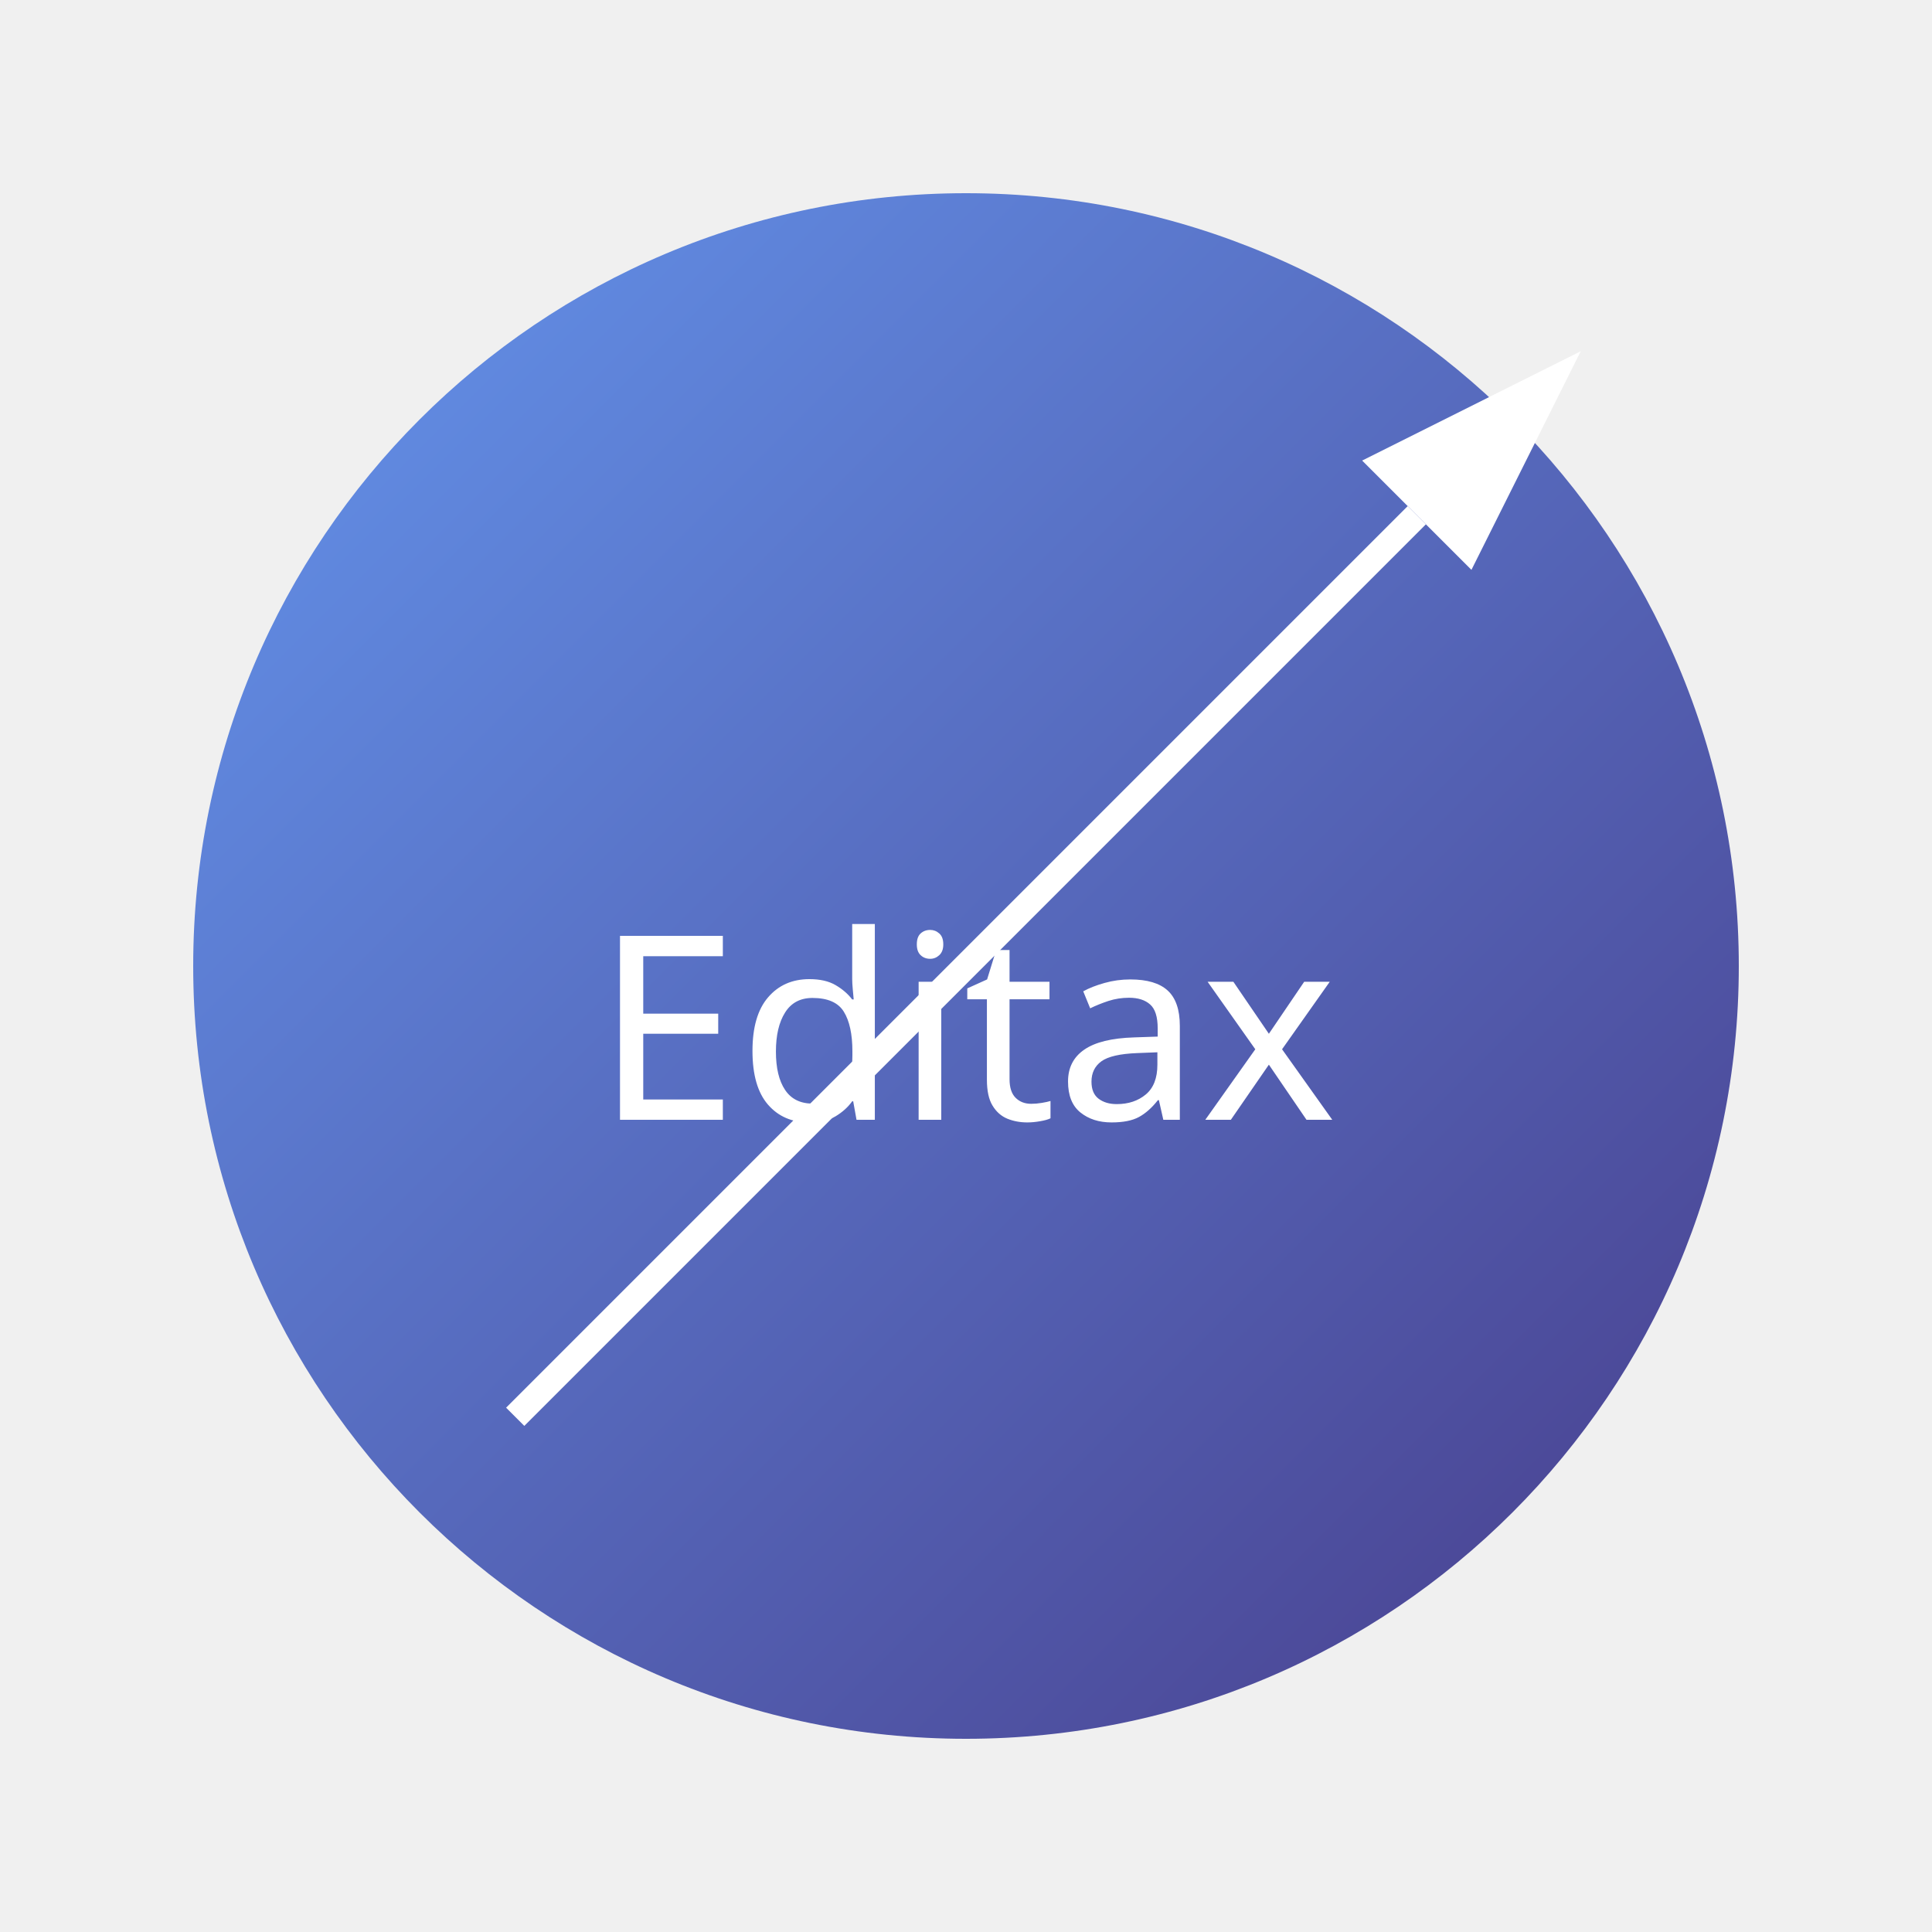
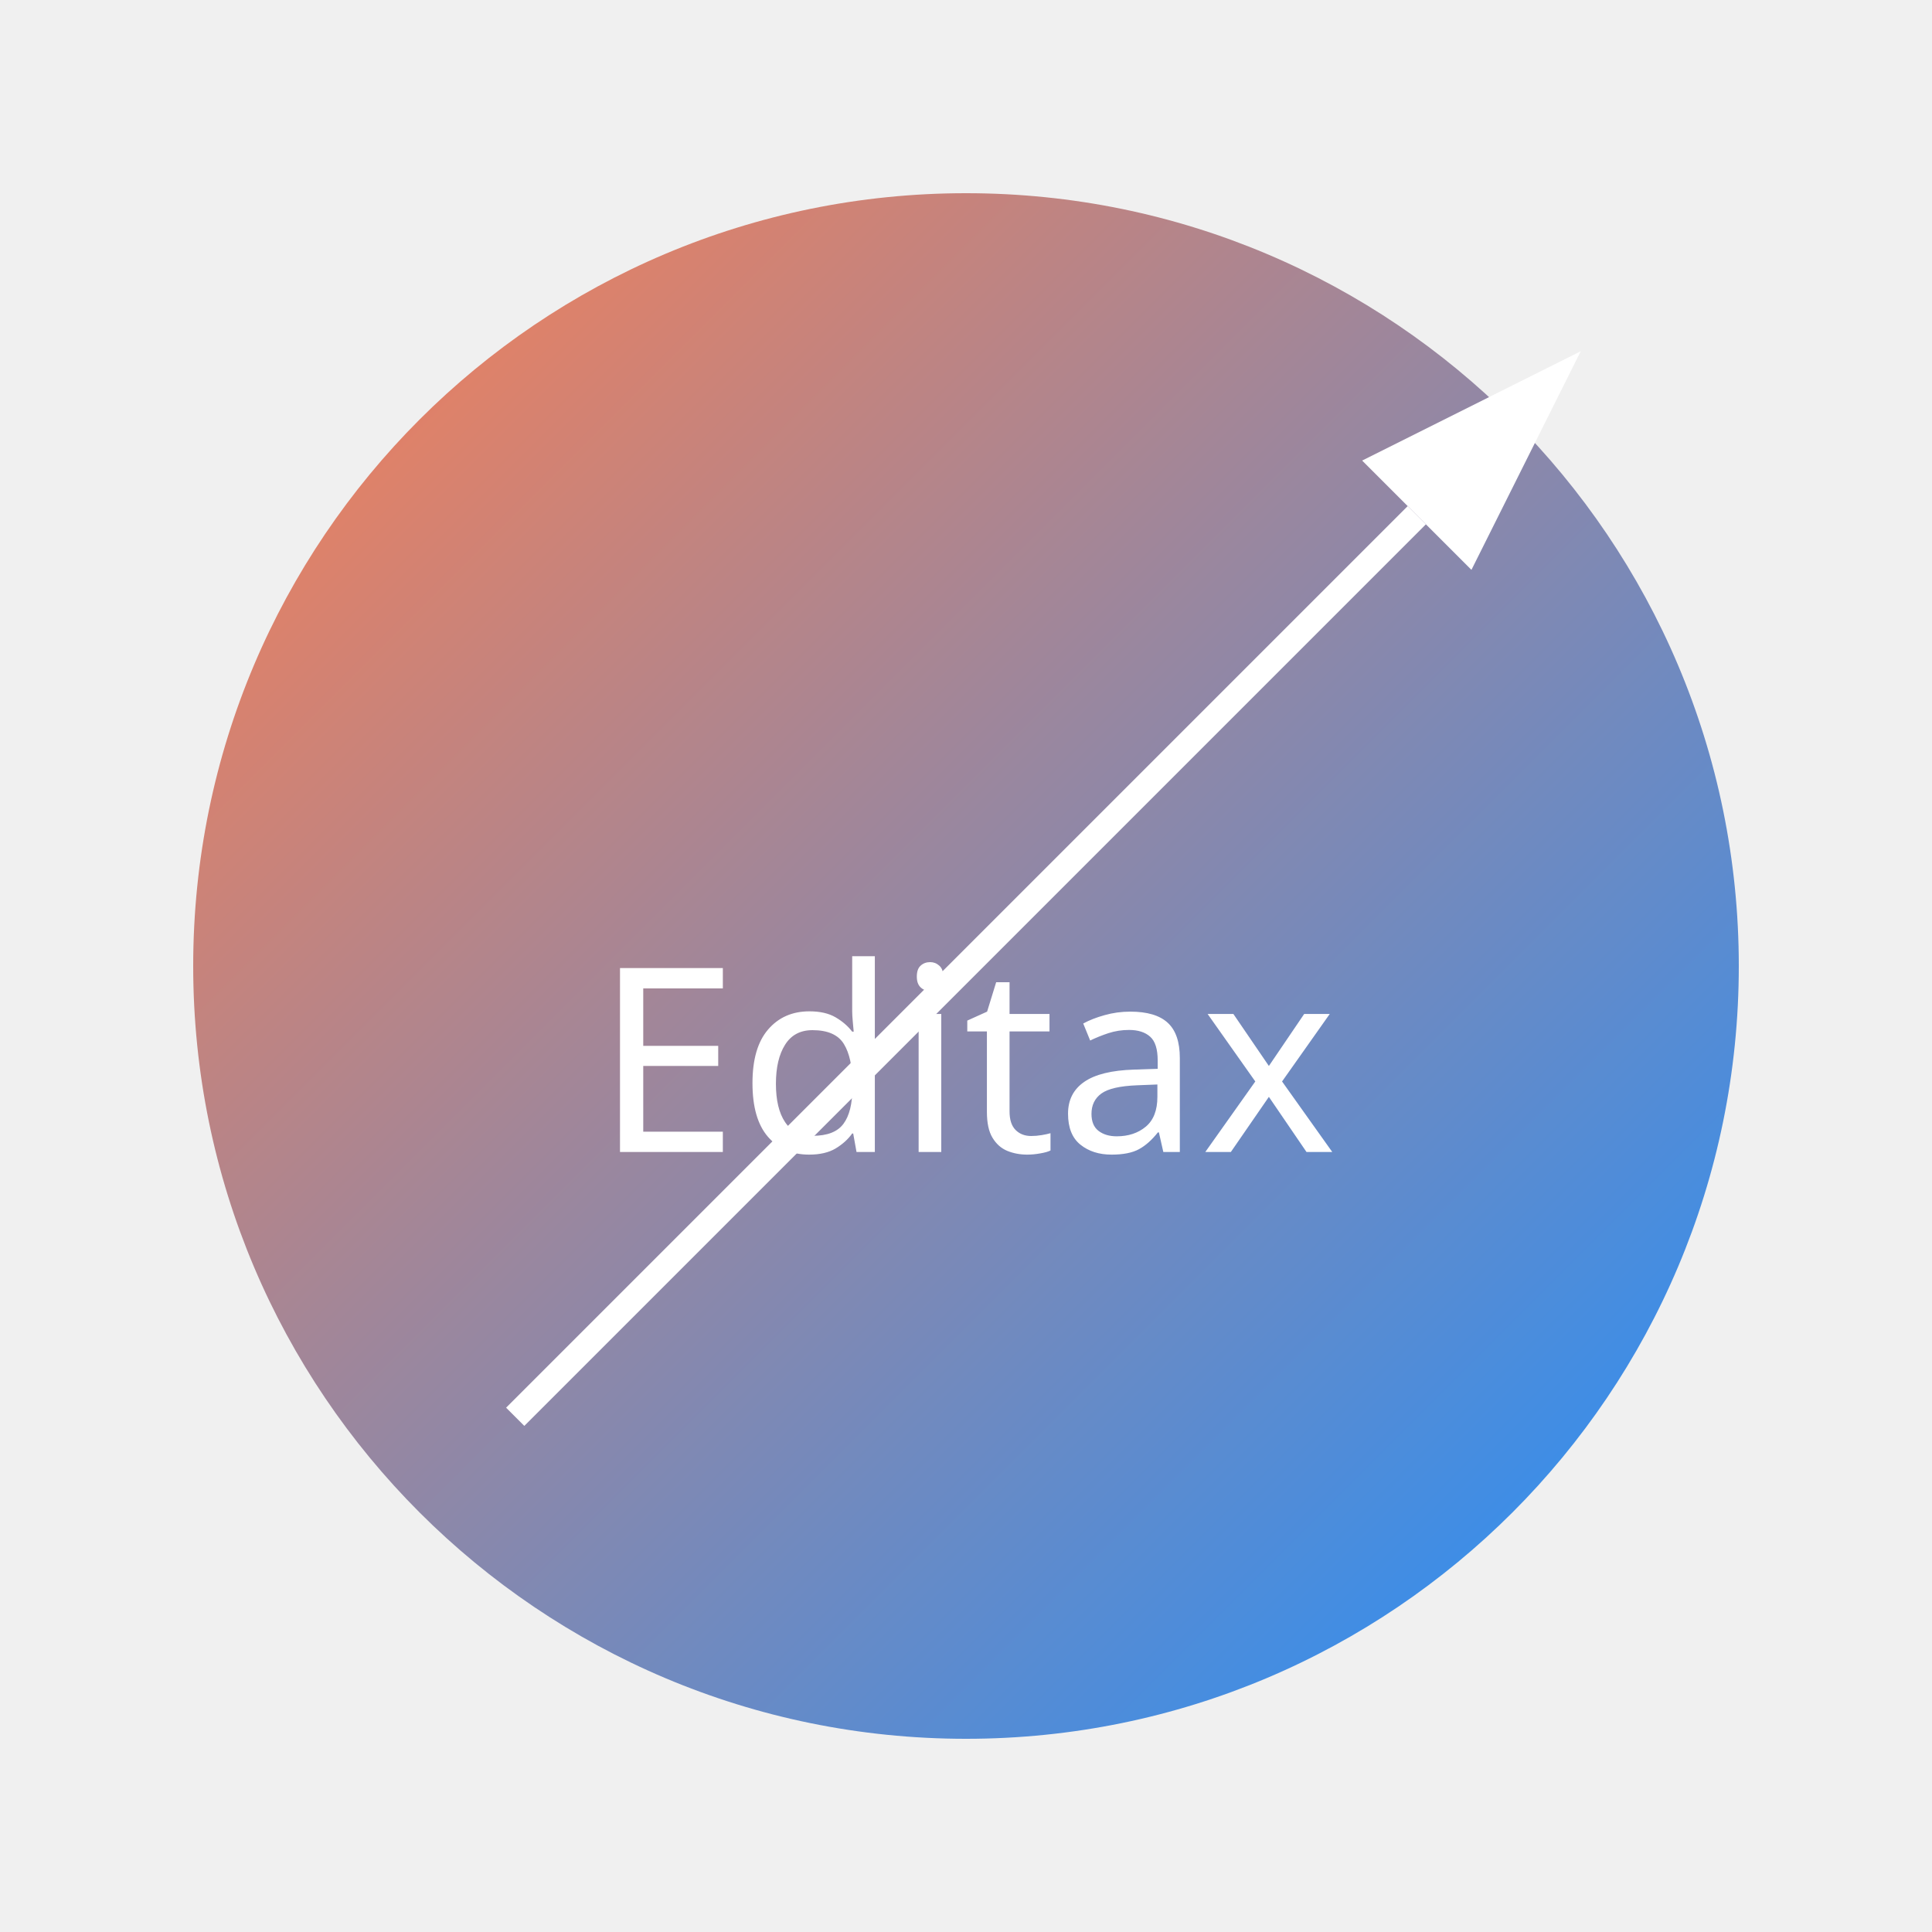
<svg xmlns="http://www.w3.org/2000/svg" width="300" height="300" viewBox="0 0 300 300">
  <defs>
-     <linearGradient id="gradient" x1="0%" y1="0%" x2="100%" y2="100%">
-       <stop offset="0%" style="stop-color:#6495ED; stop-opacity:1" />
-       <stop offset="100%" style="stop-color:#483D8B; stop-opacity:1" />
+     <linearGradient id="dynamicGradient" x1="0%" y1="0%" x2="100%" y2="100%">
+       <stop offset="0%" stop-color="#FF7F50">
+         <animate attributeName="stop-color" values="#FF7F50; #FF4500; #FF7F50" dur="5s" repeatCount="indefinite" />
+       </stop>
+       <stop offset="100%" stop-color="#1E90FF">
+         <animate attributeName="stop-color" values="#1E90FF; #00BFFF; #1E90FF" dur="5s" repeatCount="indefinite" />
+       </stop>
    </linearGradient>
-     <marker id="arrow" markerWidth="10" markerHeight="10" refX="0" refY="3" orient="auto">
-       <path d="M0,0 L0,6 L9,3 Z" fill="white" />
+     <marker id="dynamicArrow" markerWidth="10" markerHeight="10" refX="0" refY="3" orient="auto">
+       <path d="M0,0 L0,6 L9,3 Z" fill="white">
+         <animate attributeName="fill" values="#FFFFFF; #FFD700; #FFFFFF" dur="3s" repeatCount="indefinite" />
+       </path>
    </marker>
    <style type="text/css">
      
-         .interactive:hover {
-           animation: spin 2s linear infinite;
+         /* Rotate and scale the entire logo on hover */
+         .dynamic:hover {
+           animation: rotateScale 3s ease-in-out infinite;
        }
-         @keyframes spin {
-           from { transform: rotate(0deg); }
-           to { transform: rotate(360deg); }
+         @keyframes rotateScale {
+           0% { transform: rotate(0deg) scale(1); }
+           50% { transform: rotate(180deg) scale(1.1); }
+           100% { transform: rotate(360deg) scale(1); }
+         }
+         /* Change text color on hover */
+         .textHover:hover {
+           fill: #FFD700;
+           cursor: pointer;
        }
      
    </style>
  </defs>
-   <g class="interactive" style="transform-origin: 150px 150px;">
-     <circle cx="150" cy="150" r="120" fill="url(#gradient)" />
-     <text x="150" y="160" font-family="Verdana" font-size="40" fill="white" text-anchor="middle" dominant-baseline="middle">
+   <g class="dynamic" style="transform-origin: 150px 150px;">
+     <circle cx="150" cy="150" r="120" fill="url(#dynamicGradient)">
+       <animate attributeName="r" from="115" to="125" dur="2s" repeatCount="indefinite" />
+     </circle>
+     <text x="150" y="165" font-family="Verdana" font-size="40" fill="white" text-anchor="middle" dominant-baseline="middle" class="textHover">
      Editax
    </text>
-     <line x1="80" y1="220" x2="220" y2="80" stroke="white" stroke-width="4" marker-end="url(#arrow)" />
+     <line x1="80" y1="220" x2="220" y2="80" stroke="white" stroke-width="4" marker-end="url(#dynamicArrow)">
+       <animate attributeName="stroke-width" from="4" to="6" dur="1.5s" repeatCount="indefinite" />
+     </line>
  </g>
</svg>
